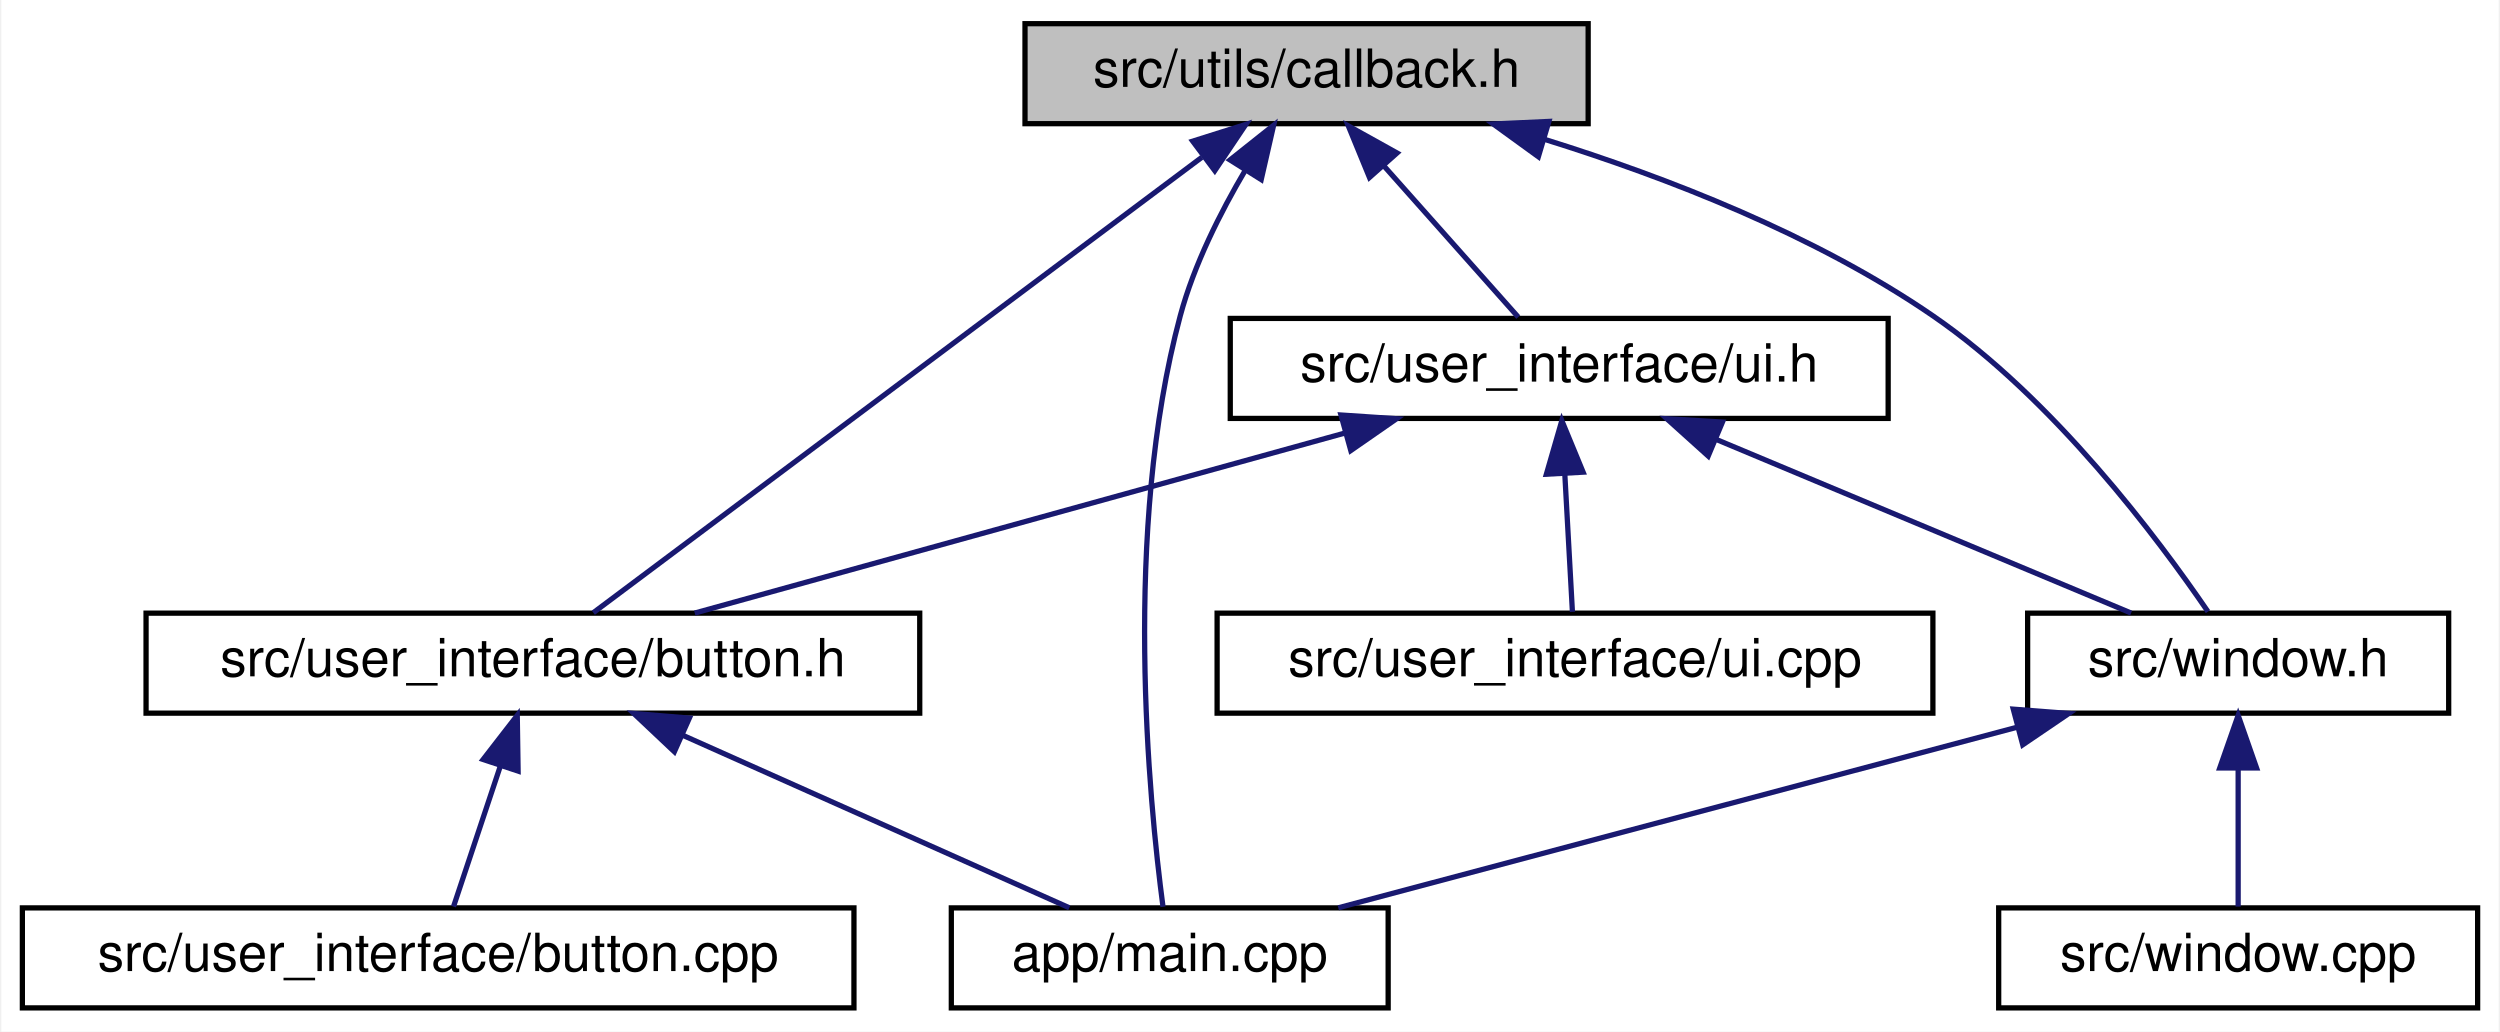
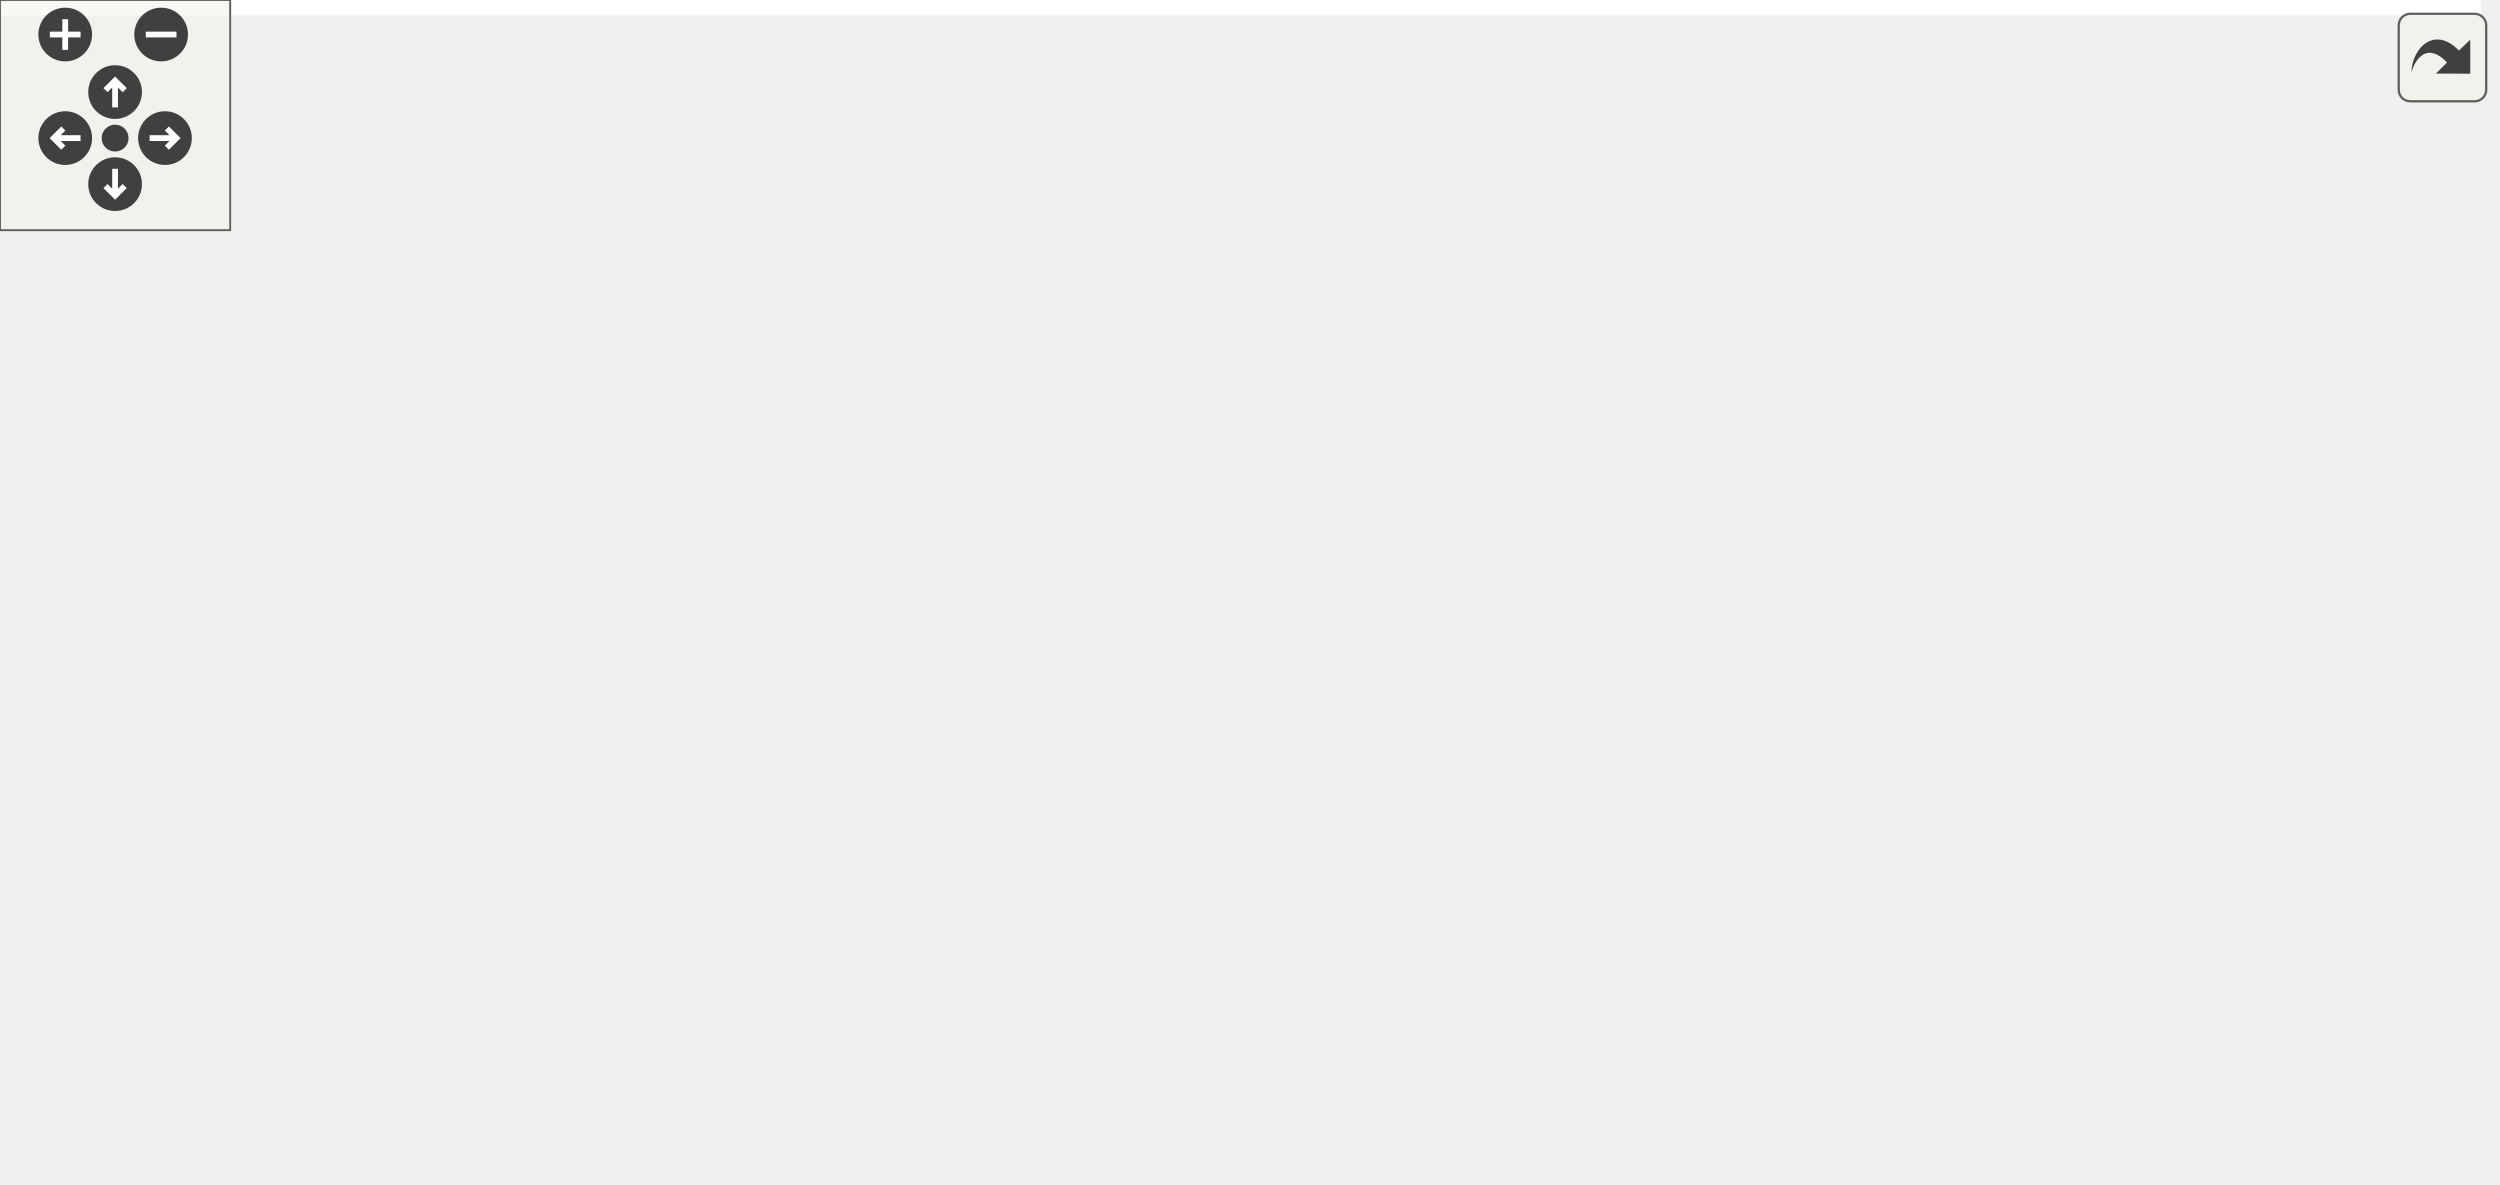
- <svg xmlns="http://www.w3.org/2000/svg" xmlns:xlink="http://www.w3.org/1999/xlink" width="475pt" height="196pt" viewBox="0.00 0.00 474.50 196.00">
-   <g id="graph0" class="graph" transform="scale(1 1) rotate(0) translate(4 192)">
-     <polygon fill="white" stroke="transparent" points="-4,4 -4,-192 470.5,-192 470.5,4 -4,4" />
-     <g id="node1" class="node">
-       <g id="a_node1">
-         <a xlink:title=" ">
-           <polygon fill="#bfbfbf" stroke="black" points="190.5,-168.5 190.5,-187.5 297.5,-187.5 297.5,-168.5 190.5,-168.5" />
-           <text text-anchor="middle" x="244" y="-175.5" font-family="Helvetica,sans-Serif" font-size="10.00">src/utils/callback.h</text>
-         </a>
-       </g>
-     </g>
-     <g id="node2" class="node">
-       <g id="a_node2">
-         <a xlink:href="app_2main_8cpp.html" target="_top" xlink:title=" ">
-           <polygon fill="white" stroke="black" points="176.5,-0.5 176.5,-19.5 259.5,-19.5 259.5,-0.5 176.5,-0.5" />
-           <text text-anchor="middle" x="218" y="-7.5" font-family="Helvetica,sans-Serif" font-size="10.00">app/main.cpp</text>
-         </a>
-       </g>
-     </g>
-     <g id="edge1" class="edge">
-       <path fill="none" stroke="midnightblue" d="M232.4,-159.73C227.63,-151.66 222.61,-141.71 220,-132 209.03,-91.22 214.05,-39.88 216.72,-19.71" />
-       <polygon fill="midnightblue" stroke="midnightblue" points="229.45,-161.61 237.74,-168.2 235.38,-157.88 229.45,-161.61" />
-     </g>
-     <g id="node3" class="node">
-       <g id="a_node3">
-         <a xlink:href="button_8h.html" target="_top" xlink:title=" ">
-           <polygon fill="white" stroke="black" points="23.5,-56.5 23.5,-75.5 170.5,-75.5 170.5,-56.5 23.5,-56.5" />
-           <text text-anchor="middle" x="97" y="-63.5" font-family="Helvetica,sans-Serif" font-size="10.00">src/user_interface/button.h</text>
-         </a>
-       </g>
-     </g>
-     <g id="edge2" class="edge">
-       <path fill="none" stroke="midnightblue" d="M224.11,-162.12C192.91,-138.77 133.44,-94.27 108.48,-75.59" />
-       <polygon fill="midnightblue" stroke="midnightblue" points="222.36,-165.18 232.47,-168.37 226.56,-159.57 222.36,-165.18" />
-     </g>
-     <g id="node5" class="node">
-       <g id="a_node5">
-         <a xlink:href="ui_8h.html" target="_top" xlink:title=" ">
-           <polygon fill="white" stroke="black" points="229.5,-112.5 229.5,-131.5 354.5,-131.5 354.5,-112.5 229.5,-112.5" />
-           <text text-anchor="middle" x="292" y="-119.5" font-family="Helvetica,sans-Serif" font-size="10.00">src/user_interface/ui.h</text>
-         </a>
-       </g>
-     </g>
-     <g id="edge5" class="edge">
-       <path fill="none" stroke="midnightblue" d="M258.73,-160.43C267.14,-150.97 277.35,-139.48 284.22,-131.75" />
-       <polygon fill="midnightblue" stroke="midnightblue" points="255.95,-158.28 251.93,-168.08 261.19,-162.93 255.95,-158.28" />
-     </g>
-     <g id="node7" class="node">
-       <g id="a_node7">
-         <a xlink:href="window_8h.html" target="_top" xlink:title=" ">
-           <polygon fill="white" stroke="black" points="381,-56.5 381,-75.5 461,-75.5 461,-56.5 381,-56.5" />
-           <text text-anchor="middle" x="421" y="-63.5" font-family="Helvetica,sans-Serif" font-size="10.00">src/window.h</text>
-         </a>
-       </g>
-     </g>
-     <g id="edge11" class="edge">
-       <path fill="none" stroke="midnightblue" d="M289.14,-165.55C312.49,-158.28 340.7,-147.32 363,-132 385.94,-116.24 405.87,-89.56 415.26,-75.79" />
-       <polygon fill="midnightblue" stroke="midnightblue" points="288.04,-162.22 279.46,-168.44 290.04,-168.93 288.04,-162.22" />
-     </g>
-     <g id="edge3" class="edge">
-       <path fill="none" stroke="midnightblue" d="M125.31,-52.37C147.97,-42.26 179.13,-28.35 198.92,-19.52" />
-       <polygon fill="midnightblue" stroke="midnightblue" points="123.88,-49.17 116.17,-56.44 126.73,-55.56 123.88,-49.17" />
-     </g>
-     <g id="node4" class="node">
-       <g id="a_node4">
-         <a xlink:href="button_8cpp.html" target="_top" xlink:title=" ">
-           <polygon fill="white" stroke="black" points="0,-0.5 0,-19.5 158,-19.5 158,-0.5 0,-0.5" />
-           <text text-anchor="middle" x="79" y="-7.5" font-family="Helvetica,sans-Serif" font-size="10.00">src/user_interface/button.cpp</text>
-         </a>
-       </g>
-     </g>
-     <g id="edge4" class="edge">
-       <path fill="none" stroke="midnightblue" d="M90.8,-46.4C87.79,-37.36 84.31,-26.94 81.92,-19.75" />
-       <polygon fill="midnightblue" stroke="midnightblue" points="87.54,-47.7 94.03,-56.08 94.19,-45.49 87.54,-47.7" />
-     </g>
-     <g id="edge6" class="edge">
-       <path fill="none" stroke="midnightblue" d="M251.19,-109.7C214.39,-99.51 161.07,-84.74 127.75,-75.52" />
-       <polygon fill="midnightblue" stroke="midnightblue" points="250.53,-113.15 261.1,-112.44 252.4,-106.4 250.53,-113.15" />
-     </g>
-     <g id="node6" class="node">
-       <g id="a_node6">
-         <a xlink:href="ui_8cpp.html" target="_top" xlink:title=" ">
-           <polygon fill="white" stroke="black" points="227,-56.5 227,-75.5 363,-75.5 363,-56.5 227,-56.5" />
-           <text text-anchor="middle" x="295" y="-63.5" font-family="Helvetica,sans-Serif" font-size="10.00">src/user_interface/ui.cpp</text>
-         </a>
-       </g>
-     </g>
-     <g id="edge7" class="edge">
-       <path fill="none" stroke="midnightblue" d="M293.07,-101.8C293.56,-92.91 294.12,-82.78 294.51,-75.75" />
-       <polygon fill="midnightblue" stroke="midnightblue" points="289.56,-101.9 292.5,-112.08 296.54,-102.29 289.56,-101.9" />
-     </g>
-     <g id="edge8" class="edge">
-       <path fill="none" stroke="midnightblue" d="M321.85,-108.5C346.04,-98.38 379.46,-84.39 400.66,-75.52" />
-       <polygon fill="midnightblue" stroke="midnightblue" points="320.31,-105.35 312.44,-112.44 323.02,-111.81 320.31,-105.35" />
-     </g>
-     <g id="edge9" class="edge">
-       <path fill="none" stroke="midnightblue" d="M379.01,-53.83C340.68,-43.63 284.85,-28.78 250.02,-19.52" />
-       <polygon fill="midnightblue" stroke="midnightblue" points="378.27,-57.26 388.83,-56.44 380.07,-50.49 378.27,-57.26" />
-     </g>
-     <g id="node8" class="node">
-       <g id="a_node8">
-         <a xlink:href="window_8cpp.html" target="_top" xlink:title=" ">
-           <polygon fill="white" stroke="black" points="375.5,-0.5 375.5,-19.5 466.5,-19.5 466.5,-0.5 375.5,-0.5" />
-           <text text-anchor="middle" x="421" y="-7.5" font-family="Helvetica,sans-Serif" font-size="10.00">src/window.cpp</text>
-         </a>
-       </g>
-     </g>
-     <g id="edge10" class="edge">
-       <path fill="none" stroke="midnightblue" d="M421,-45.8C421,-36.91 421,-26.78 421,-19.75" />
-       <polygon fill="midnightblue" stroke="midnightblue" points="417.5,-46.08 421,-56.08 424.5,-46.08 417.5,-46.08" />
+ <svg xmlns="http://www.w3.org/2000/svg" xmlns:xlink="http://www.w3.org/1999/xlink" id="main" version="1.1" xml:space="preserve">
+   <style type="text/css">
+ .edge:hover path { stroke: red; }
+ .edge:hover polygon { stroke: red; fill: red; }
+ </style>
+   <defs>
+     <circle id="rim" cx="0" cy="0" r="7" />
+     <circle id="rim2" cx="0" cy="0" r="3.5" />
+     <g id="zoomPlus">
+       <use xlink:href="#rim" fill="#404040">
+         <set attributeName="fill" to="#808080" begin="zoomplus.mouseover" end="zoomplus.mouseout" />
+       </use>
+       <path d="M-4,0h8M0,-4v8" fill="none" stroke="white" stroke-width="1.5" pointer-events="none" />
+     </g>
+     <g id="zoomMin">
+       <use xlink:href="#rim" fill="#404040">
+         <set attributeName="fill" to="#808080" begin="zoomminus.mouseover" end="zoomminus.mouseout" />
+       </use>
+       <path d="M-4,0h8" fill="none" stroke="white" stroke-width="1.5" pointer-events="none" />
+     </g>
+     <g id="dirArrow">
+       <path fill="none" stroke="white" stroke-width="1.5" d="M0,-3.0v7 M-2.5,-0.5L0,-3.0L2.5,-0.5" />
+     </g>
+     <g id="resetDef">
+       <use xlink:href="#rim2" fill="#404040">
+         <set attributeName="fill" to="#808080" begin="reset.mouseover" end="reset.mouseout" />
+       </use>
+     </g>
+   </defs>
+   <svg id="graph" class="graph">
+     <g id="viewport">
+       <polygon fill="white" stroke="transparent" points="-4,4 -4,-248 646.66,-248 646.66,4 -4,4" />
+       <g id="node1" class="node">
+         <g id="a_node1">
+           <a xlink:title=" ">
+             <polygon fill="#bfbfbf" stroke="black" points="103.66,-224.5 103.66,-243.5 210.66,-243.5 210.66,-224.5 103.66,-224.5" />
+             <text text-anchor="middle" x="157.16" y="-231.5" font-family="Helvetica,sans-Serif" font-size="10.00">src/utils/callback.h</text>
+           </a>
+         </g>
+       </g>
+       <g id="node2" class="node">
+         <g id="a_node2">
+           <a xlink:href="app_2main_8cpp.html" target="_top" xlink:title=" ">
+             <polygon fill="white" stroke="black" points="213.66,-0.5 213.66,-19.5 296.66,-19.5 296.66,-0.5 213.66,-0.5" />
+             <text text-anchor="middle" x="255.16" y="-7.5" font-family="Helvetica,sans-Serif" font-size="10.00">app/main.cpp</text>
+           </a>
+         </g>
+       </g>
+       <g id="edge1" class="edge">
+         <path fill="none" stroke="midnightblue" d="M131.47,-219.62C77.79,-189.99 -37.24,-116.64 13.16,-56 38.16,-25.93 151.08,-15.86 213.45,-12.56" />
+         <polygon fill="midnightblue" stroke="midnightblue" points="129.97,-222.79 140.43,-224.47 133.3,-216.63 129.97,-222.79" />
+       </g>
+       <g id="node3" class="node">
+         <g id="a_node3">
+           <a xlink:href="button_8h.html" target="_top" xlink:title=" ">
+             <polygon fill="white" stroke="black" points="27.66,-112.5 27.66,-131.5 174.66,-131.5 174.66,-112.5 27.66,-112.5" />
+             <text text-anchor="middle" x="101.16" y="-119.5" font-family="Helvetica,sans-Serif" font-size="10.00">src/user_interface/button.h</text>
+           </a>
+         </g>
+       </g>
+       <g id="edge2" class="edge">
+         <path fill="none" stroke="midnightblue" d="M148.16,-215.32C135.97,-191.37 114.68,-149.55 105.54,-131.59" />
+         <polygon fill="midnightblue" stroke="midnightblue" points="145.11,-217.04 152.77,-224.37 151.35,-213.87 145.11,-217.04" />
+       </g>
+       <g id="node6" class="node">
+         <g id="a_node6">
+           <a xlink:href="ui_8h.html" target="_top" xlink:title=" ">
+             <polygon fill="white" stroke="black" points="192.66,-168.5 192.66,-187.5 317.66,-187.5 317.66,-168.5 192.66,-168.5" />
+             <text text-anchor="middle" x="255.16" y="-175.5" font-family="Helvetica,sans-Serif" font-size="10.00">src/user_interface/ui.h</text>
+           </a>
+         </g>
+       </g>
+       <g id="edge6" class="edge">
+         <path fill="none" stroke="midnightblue" d="M181.75,-219.45C199.84,-209.48 223.9,-196.23 239.46,-187.65" />
+         <polygon fill="midnightblue" stroke="midnightblue" points="179.98,-216.43 172.91,-224.32 183.36,-222.56 179.98,-216.43" />
+       </g>
+       <g id="node10" class="node">
+         <g id="a_node10">
+           <a xlink:href="window_8h.html" target="_top" xlink:title=" ">
+             <polygon fill="white" stroke="black" points="557.16,-112.5 557.16,-131.5 637.16,-131.5 637.16,-112.5 557.16,-112.5" />
+             <text text-anchor="middle" x="597.16" y="-119.5" font-family="Helvetica,sans-Serif" font-size="10.00">src/window.h</text>
+           </a>
+         </g>
+       </g>
+       <g id="edge16" class="edge">
+         <path fill="none" stroke="midnightblue" d="M201.23,-221.98C289.03,-200.03 484.09,-151.27 563.02,-131.53" />
+         <polygon fill="midnightblue" stroke="midnightblue" points="200.18,-218.64 191.32,-224.46 201.87,-225.43 200.18,-218.64" />
+       </g>
+       <g id="node4" class="node">
+         <g id="a_node4">
+           <a xlink:href="button_8cpp.html" target="_top" xlink:title=" ">
+             <polygon fill="white" stroke="black" points="22.16,-56.5 22.16,-75.5 180.16,-75.5 180.16,-56.5 22.16,-56.5" />
+             <text text-anchor="middle" x="101.16" y="-63.5" font-family="Helvetica,sans-Serif" font-size="10.00">src/user_interface/button.cpp</text>
+           </a>
+         </g>
+       </g>
+       <g id="edge3" class="edge">
+         <path fill="none" stroke="midnightblue" d="M101.16,-101.8C101.16,-92.91 101.16,-82.78 101.16,-75.75" />
+         <polygon fill="midnightblue" stroke="midnightblue" points="97.66,-102.08 101.16,-112.08 104.66,-102.08 97.66,-102.08" />
+       </g>
+       <g id="node5" class="node">
+         <g id="a_node5">
+           <a xlink:href="user__interface_8h.html" target="_top" xlink:title=" ">
+             <polygon fill="white" stroke="black" points="198.66,-56.5 198.66,-75.5 311.66,-75.5 311.66,-56.5 198.66,-56.5" />
+             <text text-anchor="middle" x="255.16" y="-63.5" font-family="Helvetica,sans-Serif" font-size="10.00">src/user_interface.h</text>
+           </a>
+         </g>
+       </g>
+       <g id="edge4" class="edge">
+         <path fill="none" stroke="midnightblue" d="M135.27,-109.04C164.25,-98.88 205.12,-84.55 230.88,-75.52" />
+         <polygon fill="midnightblue" stroke="midnightblue" points="133.84,-105.83 125.56,-112.44 136.16,-112.44 133.84,-105.83" />
+       </g>
+       <g id="edge5" class="edge">
+         <path fill="none" stroke="midnightblue" d="M255.16,-45.8C255.16,-36.91 255.16,-26.78 255.16,-19.75" />
+         <polygon fill="midnightblue" stroke="midnightblue" points="251.66,-46.08 255.16,-56.08 258.66,-46.08 251.66,-46.08" />
+       </g>
+       <g id="edge7" class="edge">
+         <path fill="none" stroke="midnightblue" d="M221.05,-165.04C192.08,-154.88 151.2,-140.55 125.45,-131.52" />
+         <polygon fill="midnightblue" stroke="midnightblue" points="220.17,-168.44 230.76,-168.44 222.48,-161.83 220.17,-168.44" />
+       </g>
+       <g id="edge12" class="edge">
+         <path fill="none" stroke="midnightblue" d="M239.45,-160.88C232.74,-152.88 225.65,-142.66 222.16,-132 215.23,-110.83 233.43,-88.05 245.48,-75.87" />
+         <polygon fill="midnightblue" stroke="midnightblue" points="236.86,-163.24 246.14,-168.34 242.07,-158.56 236.86,-163.24" />
+       </g>
+       <g id="node7" class="node">
+         <g id="a_node7">
+           <a xlink:href="selector_8h.html" target="_top" xlink:title=" ">
+             <polygon fill="white" stroke="black" points="231.16,-112.5 231.16,-131.5 385.16,-131.5 385.16,-112.5 231.16,-112.5" />
+             <text text-anchor="middle" x="308.16" y="-119.5" font-family="Helvetica,sans-Serif" font-size="10.00">src/user_interface/selector.h</text>
+           </a>
+         </g>
+       </g>
+       <g id="edge8" class="edge">
+         <path fill="none" stroke="midnightblue" d="M271.14,-160.72C280.49,-151.2 291.91,-139.56 299.57,-131.75" />
+         <polygon fill="midnightblue" stroke="midnightblue" points="268.42,-158.49 263.91,-168.08 273.42,-163.4 268.42,-158.49" />
+       </g>
+       <g id="node9" class="node">
+         <g id="a_node9">
+           <a xlink:href="ui_8cpp.html" target="_top" xlink:title=" ">
+             <polygon fill="white" stroke="black" points="403.16,-112.5 403.16,-131.5 539.16,-131.5 539.16,-112.5 403.16,-112.5" />
+             <text text-anchor="middle" x="471.16" y="-119.5" font-family="Helvetica,sans-Serif" font-size="10.00">src/user_interface/ui.cpp</text>
+           </a>
+         </g>
+       </g>
+       <g id="edge11" class="edge">
+         <path fill="none" stroke="midnightblue" d="M299.33,-165.96C340.12,-155.76 399.88,-140.82 437.1,-131.52" />
+         <polygon fill="midnightblue" stroke="midnightblue" points="298.24,-162.62 289.39,-168.44 299.94,-169.41 298.24,-162.62" />
+       </g>
+       <g id="edge13" class="edge">
+         <path fill="none" stroke="midnightblue" d="M323.91,-167.02C383.35,-158.26 471.53,-144.92 548.16,-132 551.06,-131.51 554.06,-130.99 557.07,-130.46" />
+         <polygon fill="midnightblue" stroke="midnightblue" points="323.28,-163.58 313.89,-168.5 324.3,-170.5 323.28,-163.58" />
+       </g>
+       <g id="edge10" class="edge">
+         <path fill="none" stroke="midnightblue" d="M292.18,-104.72C282.84,-95.2 271.42,-83.56 263.75,-75.75" />
+         <polygon fill="midnightblue" stroke="midnightblue" points="289.91,-107.4 299.41,-112.08 294.9,-102.49 289.91,-107.4" />
+       </g>
+       <g id="node8" class="node">
+         <g id="a_node8">
+           <a xlink:href="selector_8cpp.html" target="_top" xlink:title=" ">
+             <polygon fill="white" stroke="black" points="329.66,-56.5 329.66,-75.5 494.66,-75.5 494.66,-56.5 329.66,-56.5" />
+             <text text-anchor="middle" x="412.16" y="-63.5" font-family="Helvetica,sans-Serif" font-size="10.00">src/user_interface/selector.cpp</text>
+           </a>
+         </g>
+       </g>
+       <g id="edge9" class="edge">
+         <path fill="none" stroke="midnightblue" d="M333.99,-107.59C353.22,-97.61 378.91,-84.27 395.49,-75.65" />
+         <polygon fill="midnightblue" stroke="midnightblue" points="332.13,-104.61 324.87,-112.32 335.36,-110.82 332.13,-104.61" />
+       </g>
+       <g id="edge14" class="edge">
+         <path fill="none" stroke="midnightblue" d="M580.25,-105.74C562.57,-90.67 533.39,-68.16 504.16,-56 435.01,-27.22 347.52,-16.81 296.79,-13.07" />
+         <polygon fill="midnightblue" stroke="midnightblue" points="578.11,-108.53 587.95,-112.46 582.72,-103.25 578.11,-108.53" />
+       </g>
+       <g id="node11" class="node">
+         <g id="a_node11">
+           <a xlink:href="window_8cpp.html" target="_top" xlink:title=" ">
+             <polygon fill="white" stroke="black" points="551.66,-56.5 551.66,-75.5 642.66,-75.5 642.66,-56.5 551.66,-56.5" />
+             <text text-anchor="middle" x="597.16" y="-63.5" font-family="Helvetica,sans-Serif" font-size="10.00">src/window.cpp</text>
+           </a>
+         </g>
+       </g>
+       <g id="edge15" class="edge">
+         <path fill="none" stroke="midnightblue" d="M597.16,-101.8C597.16,-92.91 597.16,-82.78 597.16,-75.75" />
+         <polygon fill="midnightblue" stroke="midnightblue" points="593.66,-102.08 597.16,-112.08 600.66,-102.08 593.66,-102.08" />
+       </g>
+     </g>
+   </svg>
+   <g id="navigator" transform="translate(0 0)" fill="#404254">
+     <rect fill="#f2f5e9" fill-opacity="0.5" stroke="#606060" stroke-width=".5" x="0" y="0" width="60" height="60" />
+     <use id="zoomplus" xlink:href="#zoomPlus" x="17" y="9" />
+     <use id="zoomminus" xlink:href="#zoomMin" x="42" y="9" />
+     <use id="reset" xlink:href="#resetDef" x="30" y="36" />
+     <g id="arrowUp" xlink:href="#dirArrow" transform="translate(30 24)">
+       <use xlink:href="#rim" fill="#404040">
+         <set attributeName="fill" to="#808080" begin="arrowUp.mouseover" end="arrowUp.mouseout" />
+       </use>
+       <path fill="none" stroke="white" stroke-width="1.5" d="M0,-3.0v7 M-2.5,-0.5L0,-3.0L2.5,-0.5" />
+     </g>
+     <g id="arrowRight" xlink:href="#dirArrow" transform="rotate(90) translate(36 -43)">
+       <use xlink:href="#rim" fill="#404040">
+         <set attributeName="fill" to="#808080" begin="arrowRight.mouseover" end="arrowRight.mouseout" />
+       </use>
+       <path fill="none" stroke="white" stroke-width="1.5" d="M0,-3.0v7 M-2.5,-0.5L0,-3.0L2.5,-0.5" />
+     </g>
+     <g id="arrowDown" xlink:href="#dirArrow" transform="rotate(180) translate(-30 -48)">
+       <use xlink:href="#rim" fill="#404040">
+         <set attributeName="fill" to="#808080" begin="arrowDown.mouseover" end="arrowDown.mouseout" />
+       </use>
+       <path fill="none" stroke="white" stroke-width="1.5" d="M0,-3.0v7 M-2.5,-0.5L0,-3.0L2.5,-0.5" />
+     </g>
+     <g id="arrowLeft" xlink:href="#dirArrow" transform="rotate(270) translate(-36 17)">
+       <use xlink:href="#rim" fill="#404040">
+         <set attributeName="fill" to="#808080" begin="arrowLeft.mouseover" end="arrowLeft.mouseout" />
+       </use>
+       <path fill="none" stroke="white" stroke-width="1.5" d="M0,-3.0v7 M-2.5,-0.5L0,-3.0L2.5,-0.5" />
    </g>
  </g>
+   <svg viewBox="0 0 15 15" width="100%" height="30px" preserveAspectRatio="xMaxYMin meet">
+     <g id="arrow_out" transform="scale(0.3 0.3)">
+       <a xlink:href="callback_8h__dep__incl_org.svg" target="_base">
+         <rect id="button" ry="5" rx="5" y="6" x="6" height="38" width="38" fill="#f2f5e9" fill-opacity="0.5" stroke="#606060" stroke-width="1.0" />
+         <path id="arrow" d="M 11.5,31.437 C 11.94,20.098 22.043,11.323 32.159,21.979 L 37.069,17.246 C 37.069,17.246 37.088,32 37.088,32 L 22.16,31.978 C 22.16,31.978 26.998,27.14 26.998,27.14 C 18.529,18.264 13.292,25.23 11.5,31.437 z" style="fill:#404040;" />
+       </a>
+     </g>
+   </svg>
</svg>
